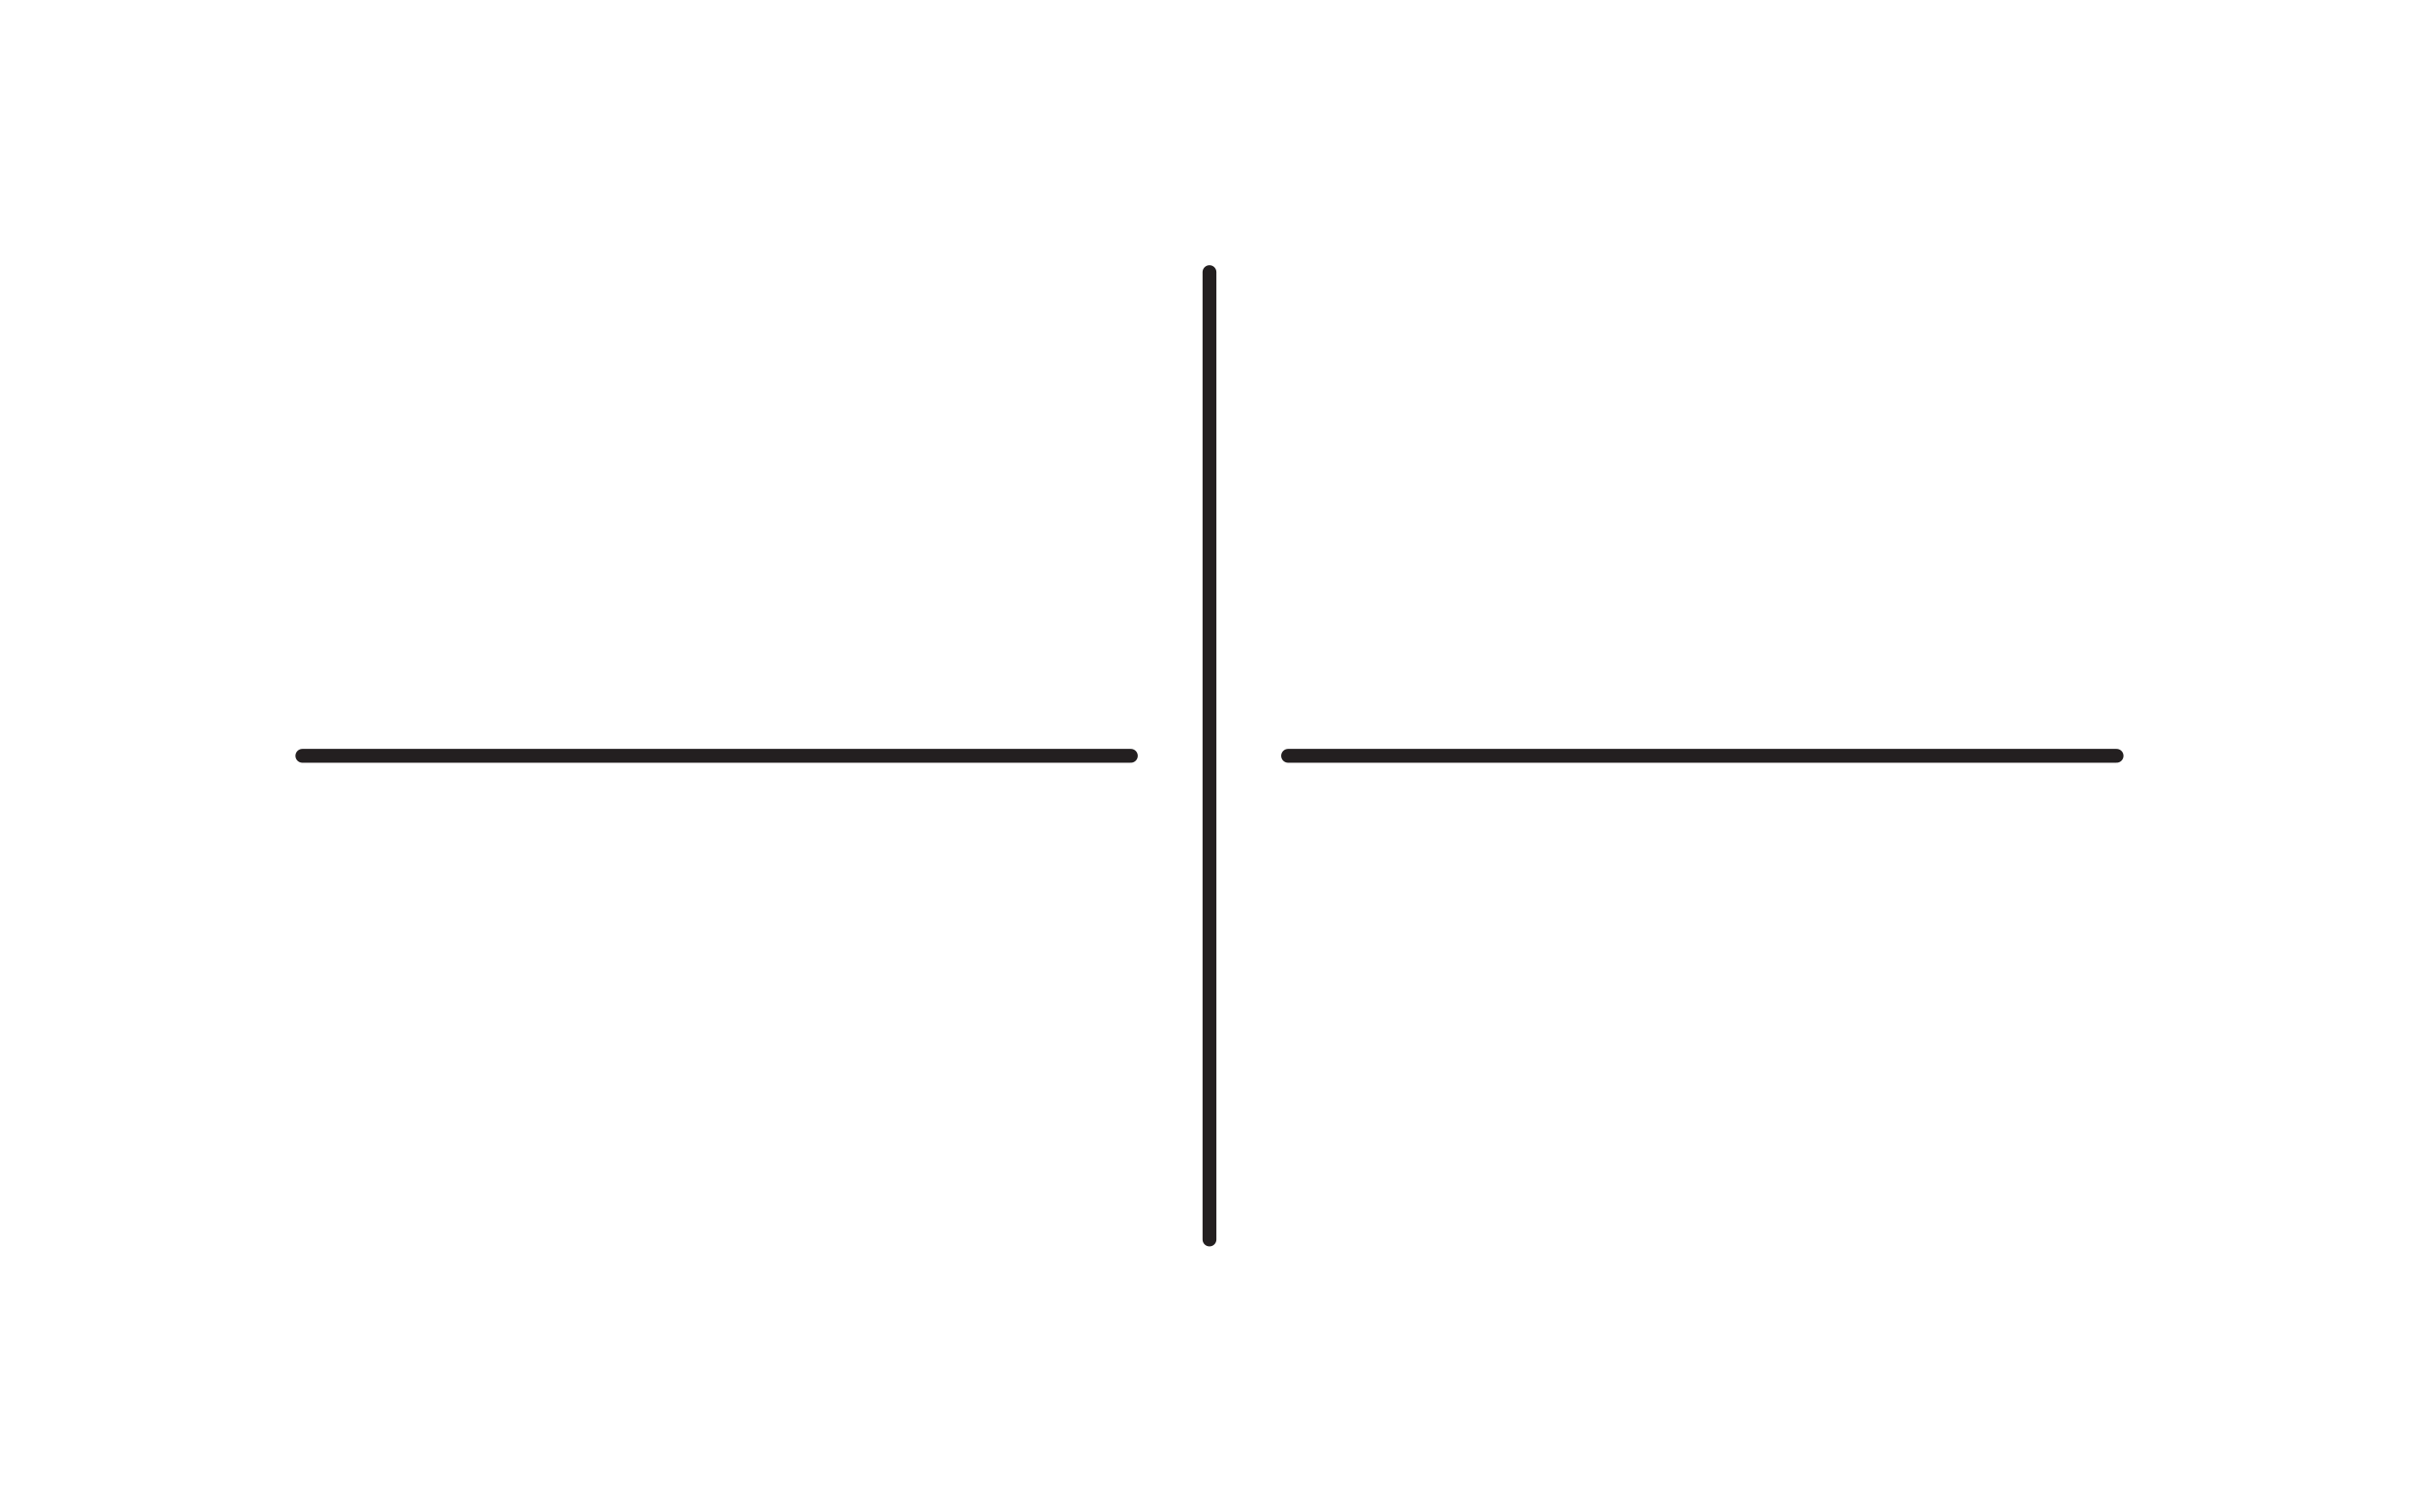
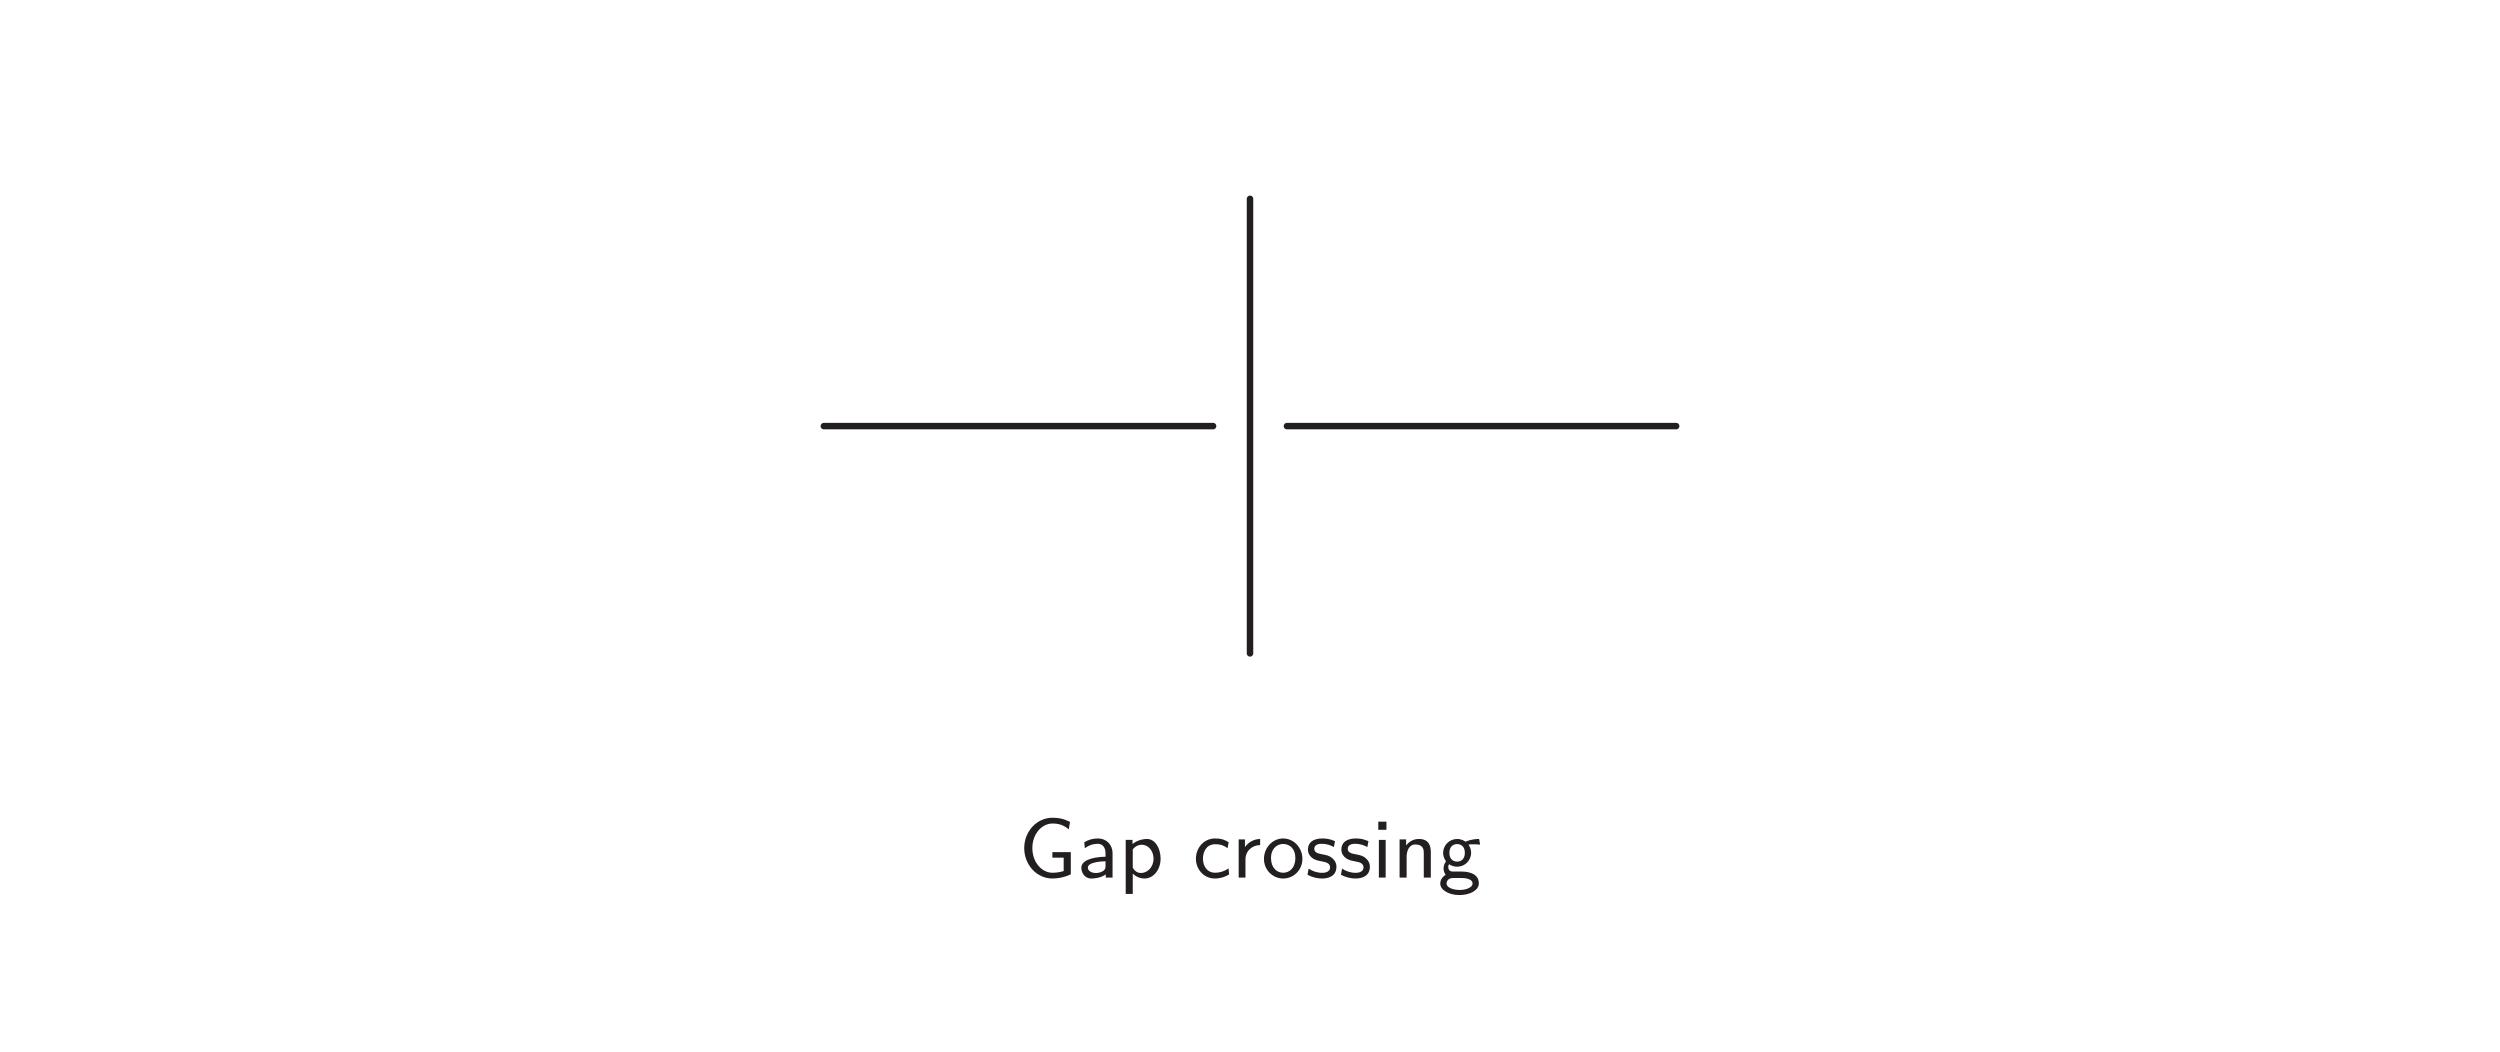
- <svg xmlns="http://www.w3.org/2000/svg" version="1.1" width="113.39" height="70.87" viewBox="0 0 113.39 70.87" role="img" aria-labelledby="figure-title figure-description" fill="#231f20">
-   <path transform="matrix(1,0,0,-1,.000007629395,70.86999)" stroke-width=".648" stroke-linecap="round" stroke-miterlimit="10" stroke-linejoin="miter" fill="none" stroke="#231f20" d="M14.173 35.433H53.008M60.379 35.433H99.214M56.694 12.756V58.111" />
+ <svg xmlns="http://www.w3.org/2000/svg" xmlns:xlink="http://www.w3.org/1999/xlink" version="1.1" width="249.45" height="104.88" viewBox="0 0 249.45 104.88" role="img" aria-labelledby="figure-title figure-description" fill="#231f20">
+   <defs>
+     <path id="font_1_58" d="M.615 .038V.3H.398V.235H.531V.077C.488 .064 .443 .057 .398 .057 .333 .057 .273 .091 .231 .142 .184 .2 .162 .273 .162 .347 .162 .422 .184 .495 .231 .552 .273 .603 .333 .637 .398 .637 .433 .637 .468 .633 .5 .622 .534 .61 .563 .591 .591 .568L.606 .656C.574 .672 .54 .686 .505 .694 .47 .702 .434 .705 .398 .705 .309 .705 .224 .666 .163 .6 .1 .532 .066 .441 .066 .347 .066 .254 .1 .163 .163 .094 .224 .028 .309-.011 .398-.011 .473-.011 .547 .006 .615 .038Z" />
+     <path id="font_1_28" d="M.422 0V.289C.422 .388 .349 .461 .25 .461 .185 .461 .137 .444 .089 .417L.095 .346C.145 .383 .194 .398 .249 .398 .305 .398 .339 .353 .339 .288V.246C.167 .242 .054 .197 .054 .116 .054 .069 .085-.011 .172-.011 .192-.011 .279-.009 .342 .038V0H.422M.339 .14C.339 .119 .339 .094 .303 .073 .278 .058 .245 .054 .225 .054 .174 .054 .131 .078 .131 .118 .131 .189 .326 .192 .339 .192V.14Z" />
+     <path id="font_1_84" d="M.494 .223C.494 .343 .431 .455 .334 .455 .306 .455 .232 .45 .163 .396V.444H.083V-.193H.166V.046C.203 .011 .253-.011 .305-.011 .406-.011 .494 .088 .494 .223M.411 .222C.411 .126 .341 .054 .263 .054 .231 .054 .195 .067 .166 .116V.332C.179 .35 .216 .387 .273 .387 .348 .387 .411 .316 .411 .222Z" />
+     <path id="font_1_43" d="M.427 .037 .421 .108C.373 .075 .32 .057 .26 .057 .175 .057 .119 .128 .119 .223 .119 .3 .157 .393 .264 .393 .327 .393 .359 .381 .409 .347L.422 .417C.366 .449 .335 .461 .263 .461 .121 .461 .036 .341 .036 .222 .036 .098 .129-.011 .259-.011 .329-.011 .382 .01 .427 .037Z" />
+     <path id="font_1_96" d="M.336 .383V.455C.264 .454 .198 .418 .157 .359V.45H.083V0H.163V.213C.163 .318 .245 .382 .336 .383Z" />
+     <path id="font_1_81" d="M.483 .22C.483 .351 .383 .461 .256 .461 .132 .461 .03 .353 .03 .22 .03 .088 .135-.011 .256-.011 .38-.011 .483 .09 .483 .22M.4 .23C.4 .114 .33 .057 .257 .057 .18 .057 .113 .117 .113 .23 .113 .347 .188 .396 .256 .396 .328 .396 .4 .345 .4 .23Z" />
+     <path id="font_1_98" d="M.37 .129C.37 .164 .356 .199 .321 .229 .287 .258 .257 .264 .195 .276 .159 .283 .109 .292 .109 .339 .109 .398 .18 .398 .195 .398 .268 .398 .311 .375 .34 .359L.353 .429C.291 .457 .245 .461 .204 .461 .181 .461 .034 .461 .034 .329 .034 .281 .063 .251 .074 .24 .112 .207 .138 .202 .206 .189 .238 .183 .295 .172 .295 .121 .295 .056 .214 .056 .201 .056 .142 .056 .085 .076 .042 .106L.029 .033C.089 .001 .15-.011 .201-.011 .266-.011 .37 .01 .37 .129Z" />
+     <path id="font_1_66" d="M.162 0V.444H.082V0H.162M.171 .563V.659H.075V.563H.171Z" />
+     <path id="font_1_77" d="M.449 0V.297C.449 .371 .429 .455 .308 .455 .229 .455 .181 .409 .158 .379V.45H.081V0H.164V.244C.164 .31 .19 .39 .266 .39 .366 .39 .366 .319 .366 .29V0H.449Z" />
+     <path id="font_1_59" d="M.499 .388 .487 .455C.468 .455 .401 .455 .327 .423 .312 .434 .275 .455 .228 .455 .136 .455 .063 .38 .063 .292 .063 .267 .069 .23 .097 .191 .078 .166 .068 .136 .068 .108 .068 .08 .078 .052 .093 .033 .041-0 .029-.043 .029-.071 .029-.144 .127-.206 .256-.206 .385-.206 .484-.145 .484-.07 .484 .069 .318 .071 .274 .071H.182C.169 .071 .124 .071 .124 .123 .124 .143 .128 .149 .133 .157 .16 .139 .194 .128 .228 .128 .32 .128 .393 .203 .393 .291 .393 .325 .383 .353 .367 .38 .363 .385 .363 .387 .363 .387 .363 .392 .412 .392 .425 .392 .433 .392 .47 .392 .499 .388M.319 .292C.319 .211 .268 .188 .228 .188 .182 .188 .137 .217 .137 .291 .137 .372 .188 .395 .228 .395 .274 .395 .319 .366 .319 .292V.292M.41-.071C.41-.115 .337-.146 .257-.146 .179-.146 .103-.117 .103-.07 .103-.07 .103-.005 .18-.005H.274C.295-.005 .41-.005 .41-.071Z" />
+   </defs>
+   <path transform="matrix(1,0,0,-1,.000007629395,104.88)" stroke-width=".648" stroke-linecap="round" stroke-miterlimit="10" stroke-linejoin="miter" fill="none" stroke="#231f20" d="M82.206 62.363H121.041M128.411 62.363H167.246M124.726 39.685V85.04" />
+   <use data-text="G" xlink:href="#font_1_58" transform="matrix(8.468244,0,0,-8.468244,101.6368,87.56514)" />
+   <use data-text="a" xlink:href="#font_1_28" transform="matrix(8.468244,0,0,-8.468244,107.4376,87.56514)" />
+   <use data-text="p" xlink:href="#font_1_84" transform="matrix(8.468244,0,0,-8.468244,111.6209,87.56514)" />
+   <use data-text="c" xlink:href="#font_1_43" transform="matrix(8.468244,0,0,-8.468244,119.0221,87.56514)" />
+   <use data-text="r" xlink:href="#font_1_96" transform="matrix(8.468244,0,0,-8.468244,122.8921,87.56514)" />
+   <use data-text="o" xlink:href="#font_1_81" transform="matrix(8.468244,0,0,-8.468244,125.8645,87.56514)" />
+   <use data-text="s" xlink:href="#font_1_98" transform="matrix(8.468244,0,0,-8.468244,130.2172,87.56514)" />
+   <use data-text="s" xlink:href="#font_1_98" transform="matrix(8.468244,0,0,-8.468244,133.5536,87.56514)" />
+   <use data-text="i" xlink:href="#font_1_66" transform="matrix(8.468244,0,0,-8.468244,136.8901,87.56514)" />
+   <use data-text="n" xlink:href="#font_1_77" transform="matrix(8.468244,0,0,-8.468244,138.9649,87.56514)" />
+   <use data-text="g" xlink:href="#font_1_59" transform="matrix(8.468244,0,0,-8.468244,143.4615,87.56514)" />
</svg>
